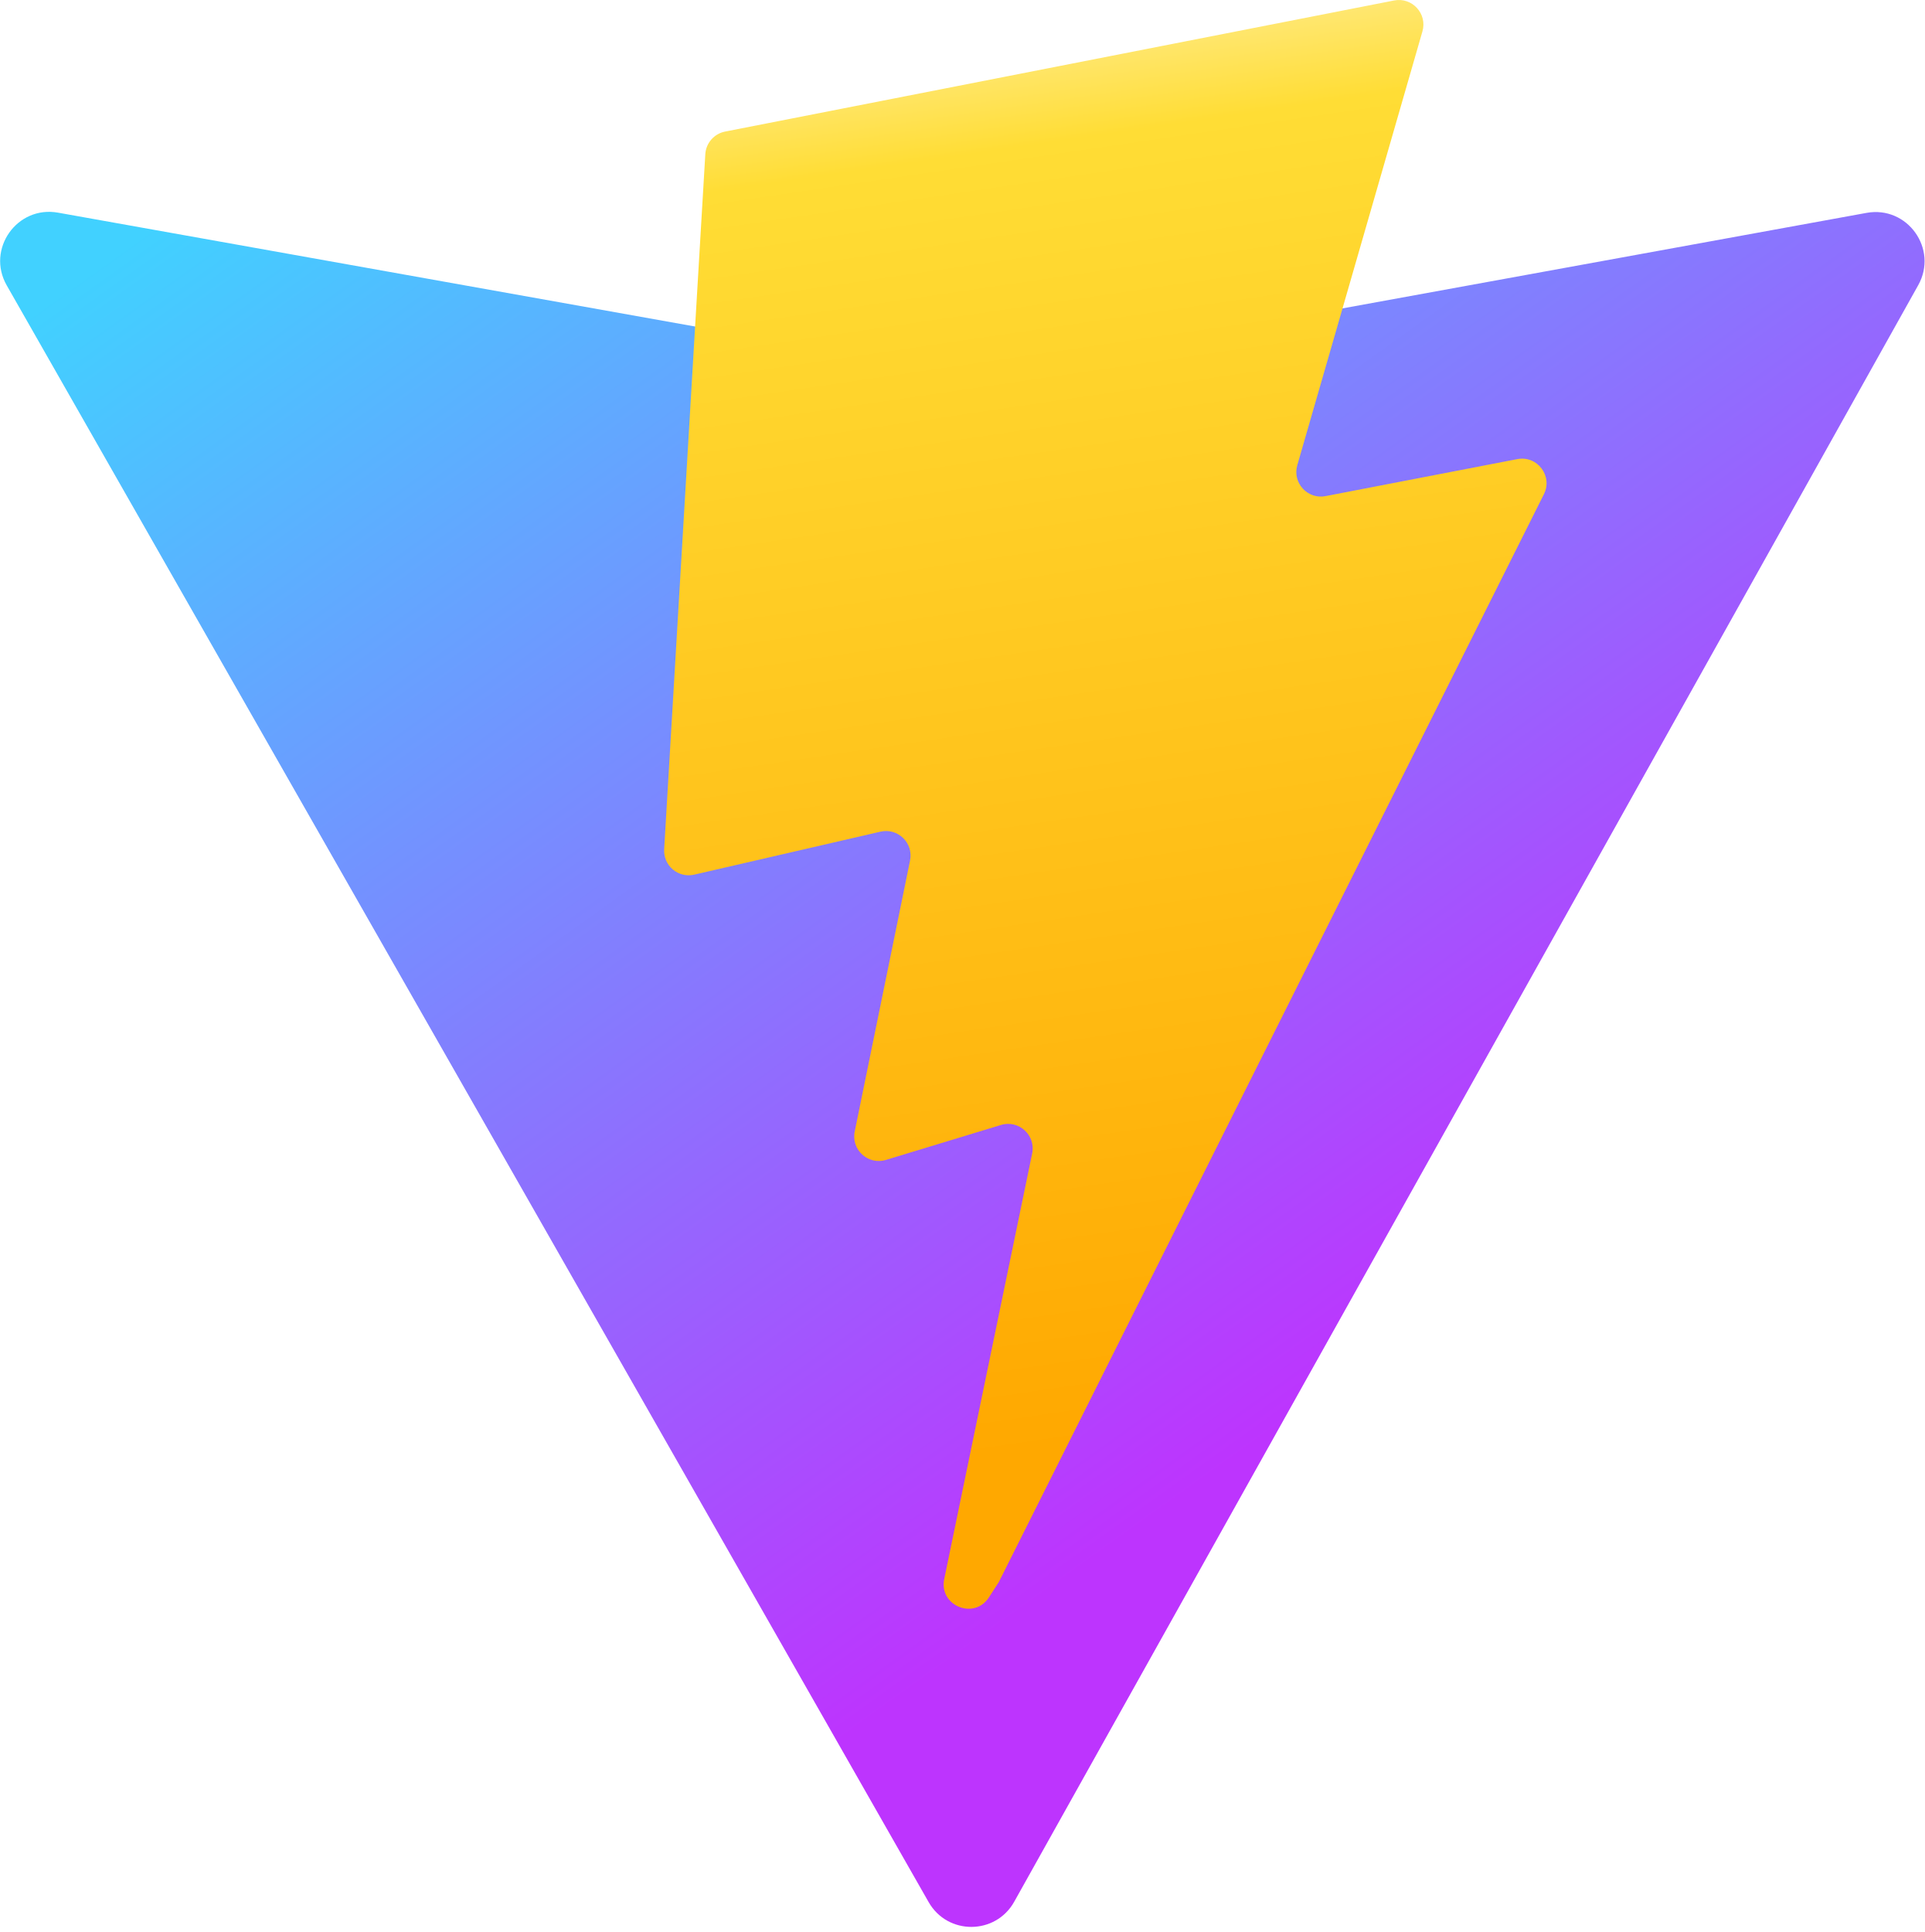
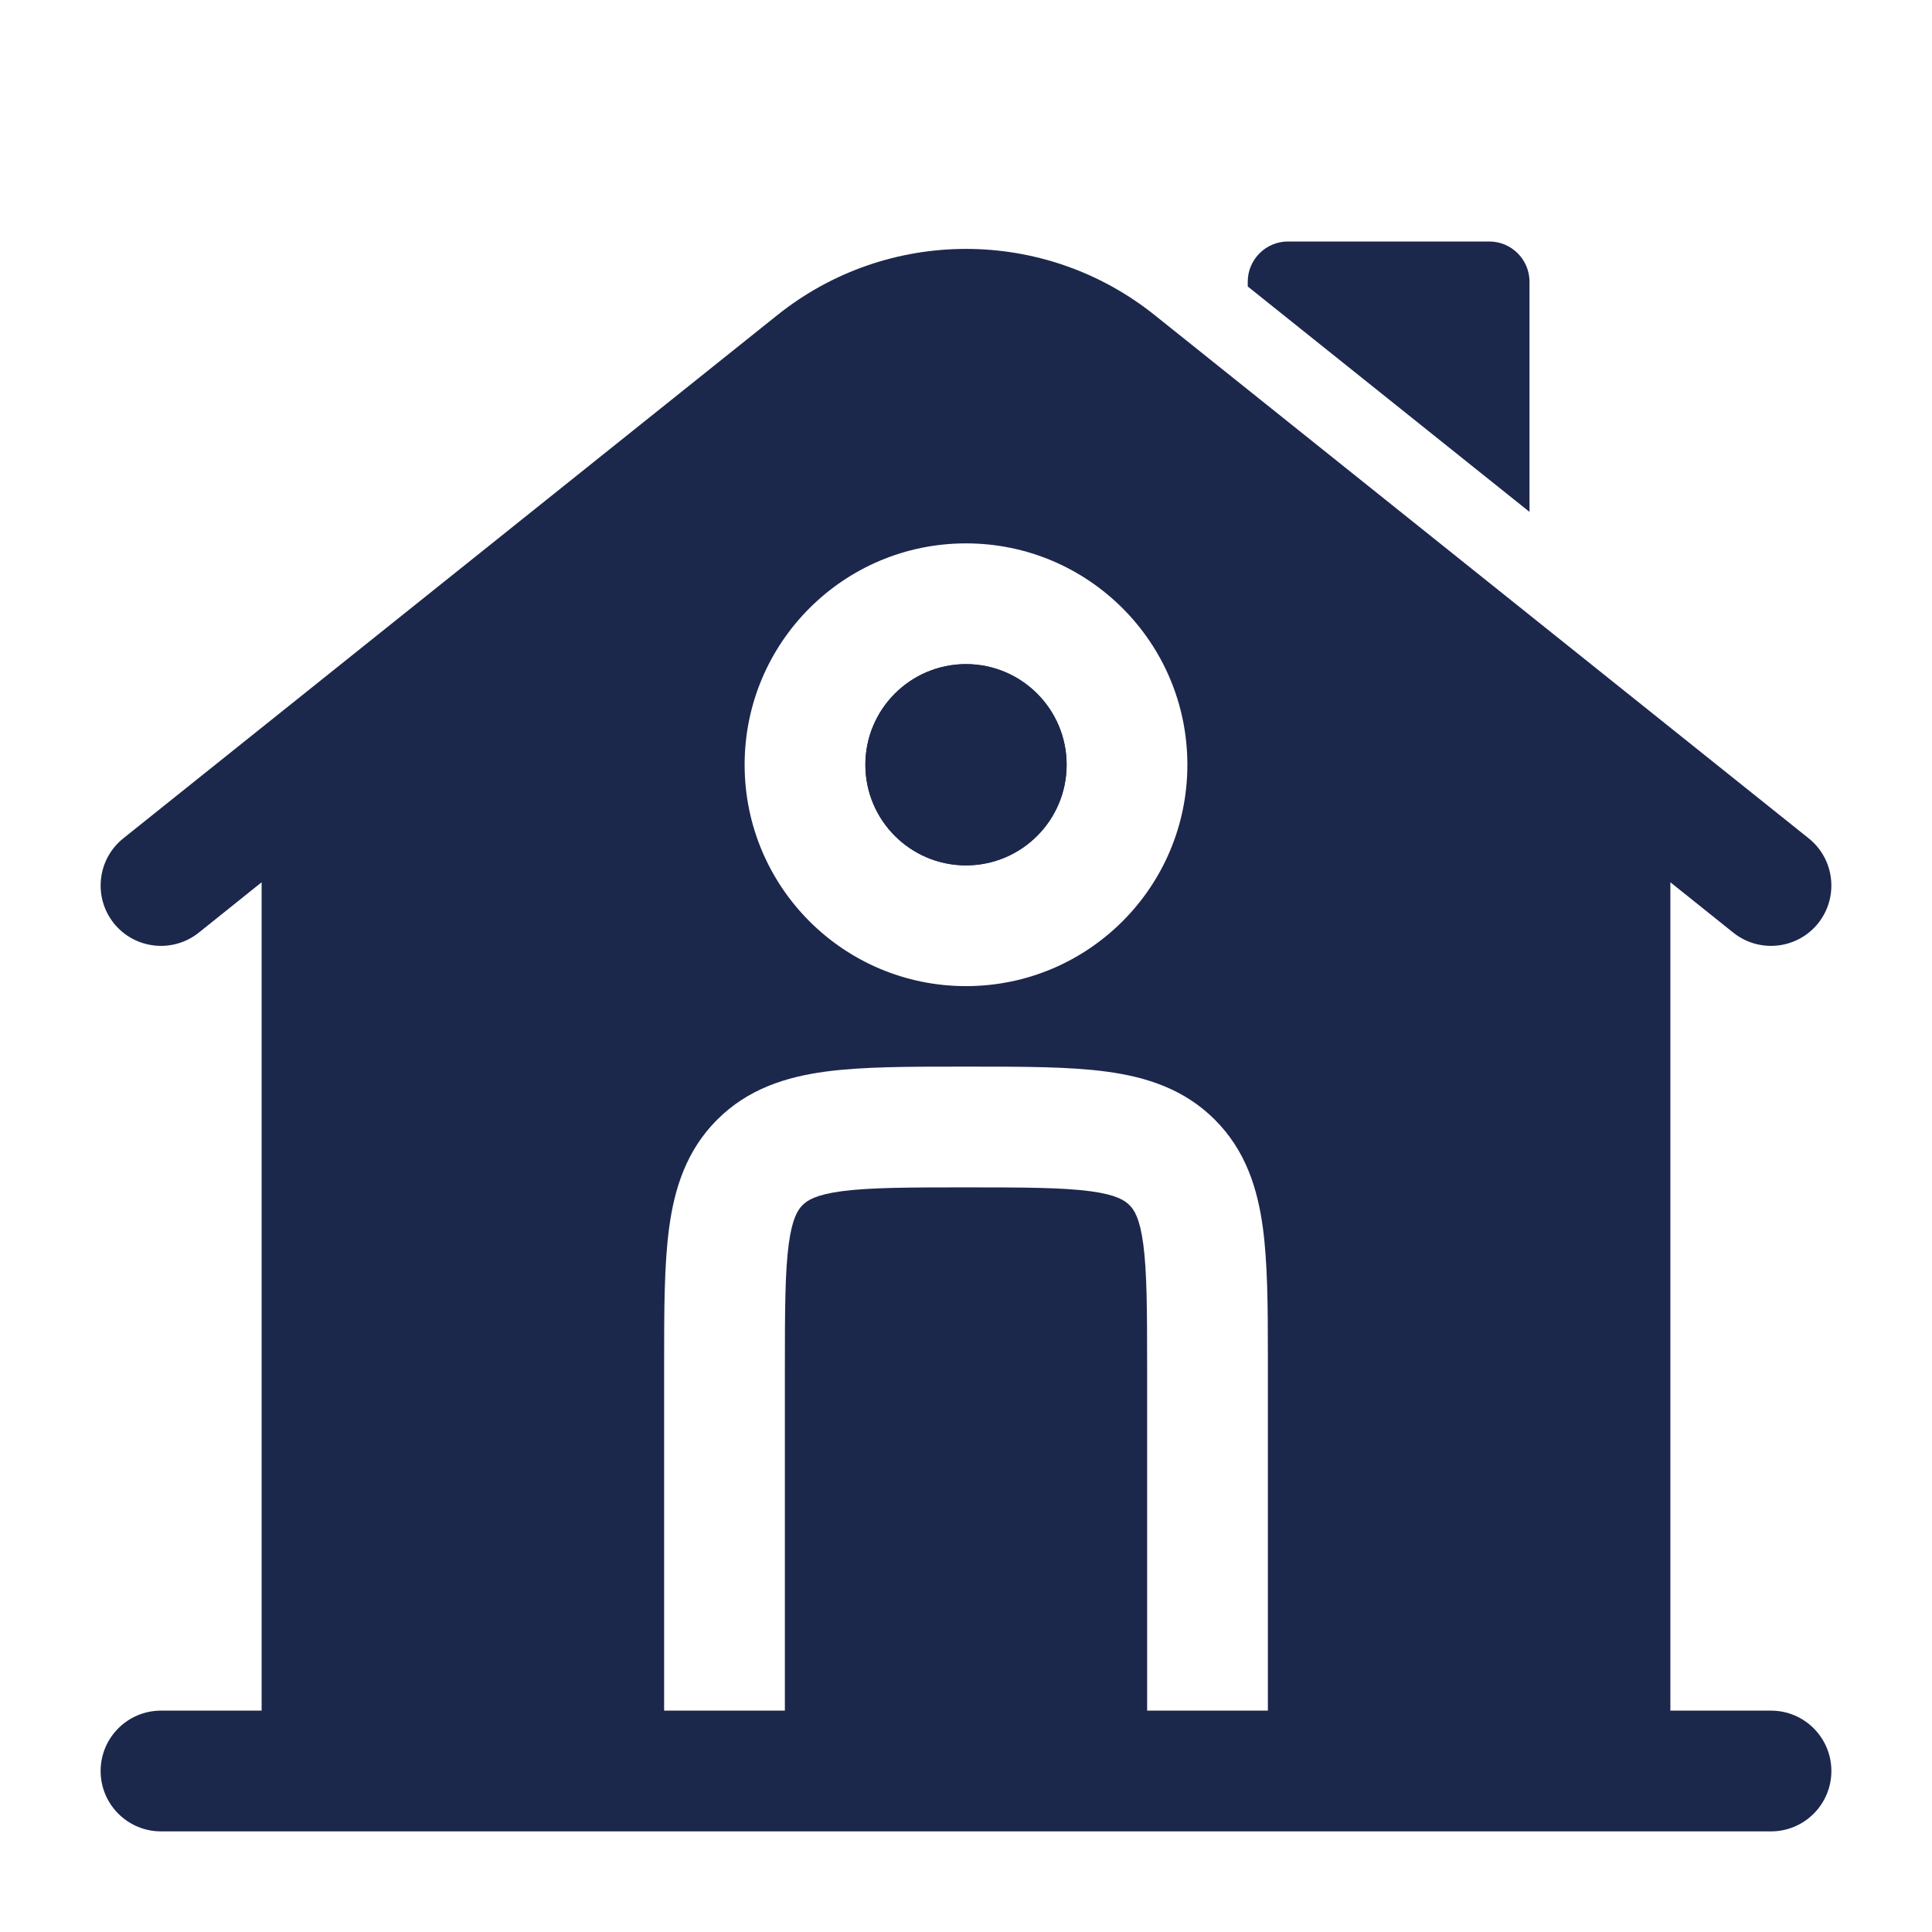
- <svg xmlns="http://www.w3.org/2000/svg" aria-hidden="true" role="img" class="iconify iconify--logos" width="31.88" height="32" preserveAspectRatio="xMidYMid meet" viewBox="0 0 256 257">
-   <defs>
-     <linearGradient id="IconifyId1813088fe1fbc01fb466" x1="-.828%" x2="57.636%" y1="7.652%" y2="78.411%">
-       <stop offset="0%" stop-color="#41D1FF" />
-       <stop offset="100%" stop-color="#BD34FE" />
-     </linearGradient>
-     <linearGradient id="IconifyId1813088fe1fbc01fb467" x1="43.376%" x2="50.316%" y1="2.242%" y2="89.03%">
-       <stop offset="0%" stop-color="#FFEA83" />
-       <stop offset="8.333%" stop-color="#FFDD35" />
-       <stop offset="100%" stop-color="#FFA800" />
-     </linearGradient>
-   </defs>
-   <path fill="url(#IconifyId1813088fe1fbc01fb466)" d="M255.153 37.938L134.897 252.976c-2.483 4.44-8.862 4.466-11.382.048L.875 37.958c-2.746-4.814 1.371-10.646 6.827-9.67l120.385 21.517a6.537 6.537 0 0 0 2.322-.004l117.867-21.483c5.438-.991 9.574 4.796 6.877 9.62Z" />
-   <path fill="url(#IconifyId1813088fe1fbc01fb467)" d="M185.432.063L96.44 17.501a3.268 3.268 0 0 0-2.634 3.014l-5.474 92.456a3.268 3.268 0 0 0 3.997 3.378l24.777-5.718c2.318-.535 4.413 1.507 3.936 3.838l-7.361 36.047c-.495 2.426 1.782 4.5 4.151 3.78l15.304-4.649c2.372-.72 4.652 1.36 4.15 3.788l-11.698 56.621c-.732 3.542 3.979 5.473 5.943 2.437l1.313-2.028l72.516-144.72c1.215-2.423-.88-5.186-3.54-4.672l-25.505 4.922c-2.396.462-4.435-1.77-3.759-4.114l16.646-57.705c.677-2.35-1.37-4.583-3.769-4.113Z" />
+ <svg xmlns="http://www.w3.org/2000/svg" width="800px" height="800px" viewBox="0 0 24 24" fill="none">
+   <path d="M18.5 3H16C15.724 3 15.5 3.224 15.5 3.5V3.559L19 6.359V3.5C19 3.224 18.776 3 18.5 3Z" fill="#1C274C" />
+   <path fill-rule="evenodd" clip-rule="evenodd" d="M10.75 9.5C10.75 8.81 11.31 8.25 12 8.25C12.69 8.25 13.25 8.81 13.25 9.5C13.25 10.19 12.69 10.75 12 10.75C11.31 10.75 10.75 10.19 10.75 9.5Z" fill="#1C274C" />
+   <path fill-rule="evenodd" clip-rule="evenodd" d="M20.75 10.96L21.532 11.586C21.855 11.844 22.327 11.792 22.586 11.469C22.844 11.145 22.792 10.673 22.468 10.414L14.343 3.914C12.973 2.818 11.027 2.818 9.657 3.914L1.532 10.414C1.208 10.673 1.156 11.145 1.414 11.469C1.673 11.792 2.145 11.844 2.469 11.586L3.25 10.96V21.25H2C1.586 21.25 1.25 21.586 1.25 22C1.25 22.414 1.586 22.75 2 22.75H22C22.414 22.75 22.75 22.414 22.75 22C22.75 21.586 22.414 21.25 22 21.25H20.75V10.96ZM9.25 9.5C9.25 7.981 10.481 6.75 12 6.75C13.519 6.75 14.75 7.981 14.75 9.5C14.75 11.019 13.519 12.25 12 12.25C10.481 12.25 9.25 11.019 9.25 9.5ZM12.049 13.25C12.714 13.25 13.287 13.25 13.746 13.312C14.238 13.378 14.709 13.527 15.091 13.909C15.473 14.291 15.622 14.762 15.688 15.254C15.746 15.684 15.75 16.215 15.75 16.827C15.75 16.868 15.75 16.909 15.75 16.951L15.75 21.25H14.25V17C14.25 16.272 14.248 15.801 14.202 15.454C14.158 15.129 14.088 15.027 14.03 14.97C13.973 14.913 13.871 14.842 13.546 14.798C13.199 14.752 12.728 14.75 12 14.75C11.272 14.75 10.801 14.752 10.454 14.798C10.129 14.842 10.027 14.913 9.97 14.97C9.913 15.027 9.842 15.129 9.798 15.454C9.752 15.801 9.75 16.272 9.75 17V21.25H8.25L8.25 16.951C8.25 16.286 8.25 15.713 8.312 15.254C8.378 14.762 8.527 14.291 8.909 13.909C9.291 13.527 9.763 13.378 10.254 13.312C10.713 13.25 11.286 13.25 11.951 13.25H12.049Z" fill="#1C274C" />
+   <path fill-rule="evenodd" clip-rule="evenodd" d="M10.75 9.5C10.75 8.81 11.31 8.25 12 8.25C12.69 8.25 13.25 8.81 13.25 9.5C13.25 10.19 12.69 10.75 12 10.75C11.31 10.75 10.75 10.19 10.75 9.5Z" fill="#1C274C" />
</svg>
